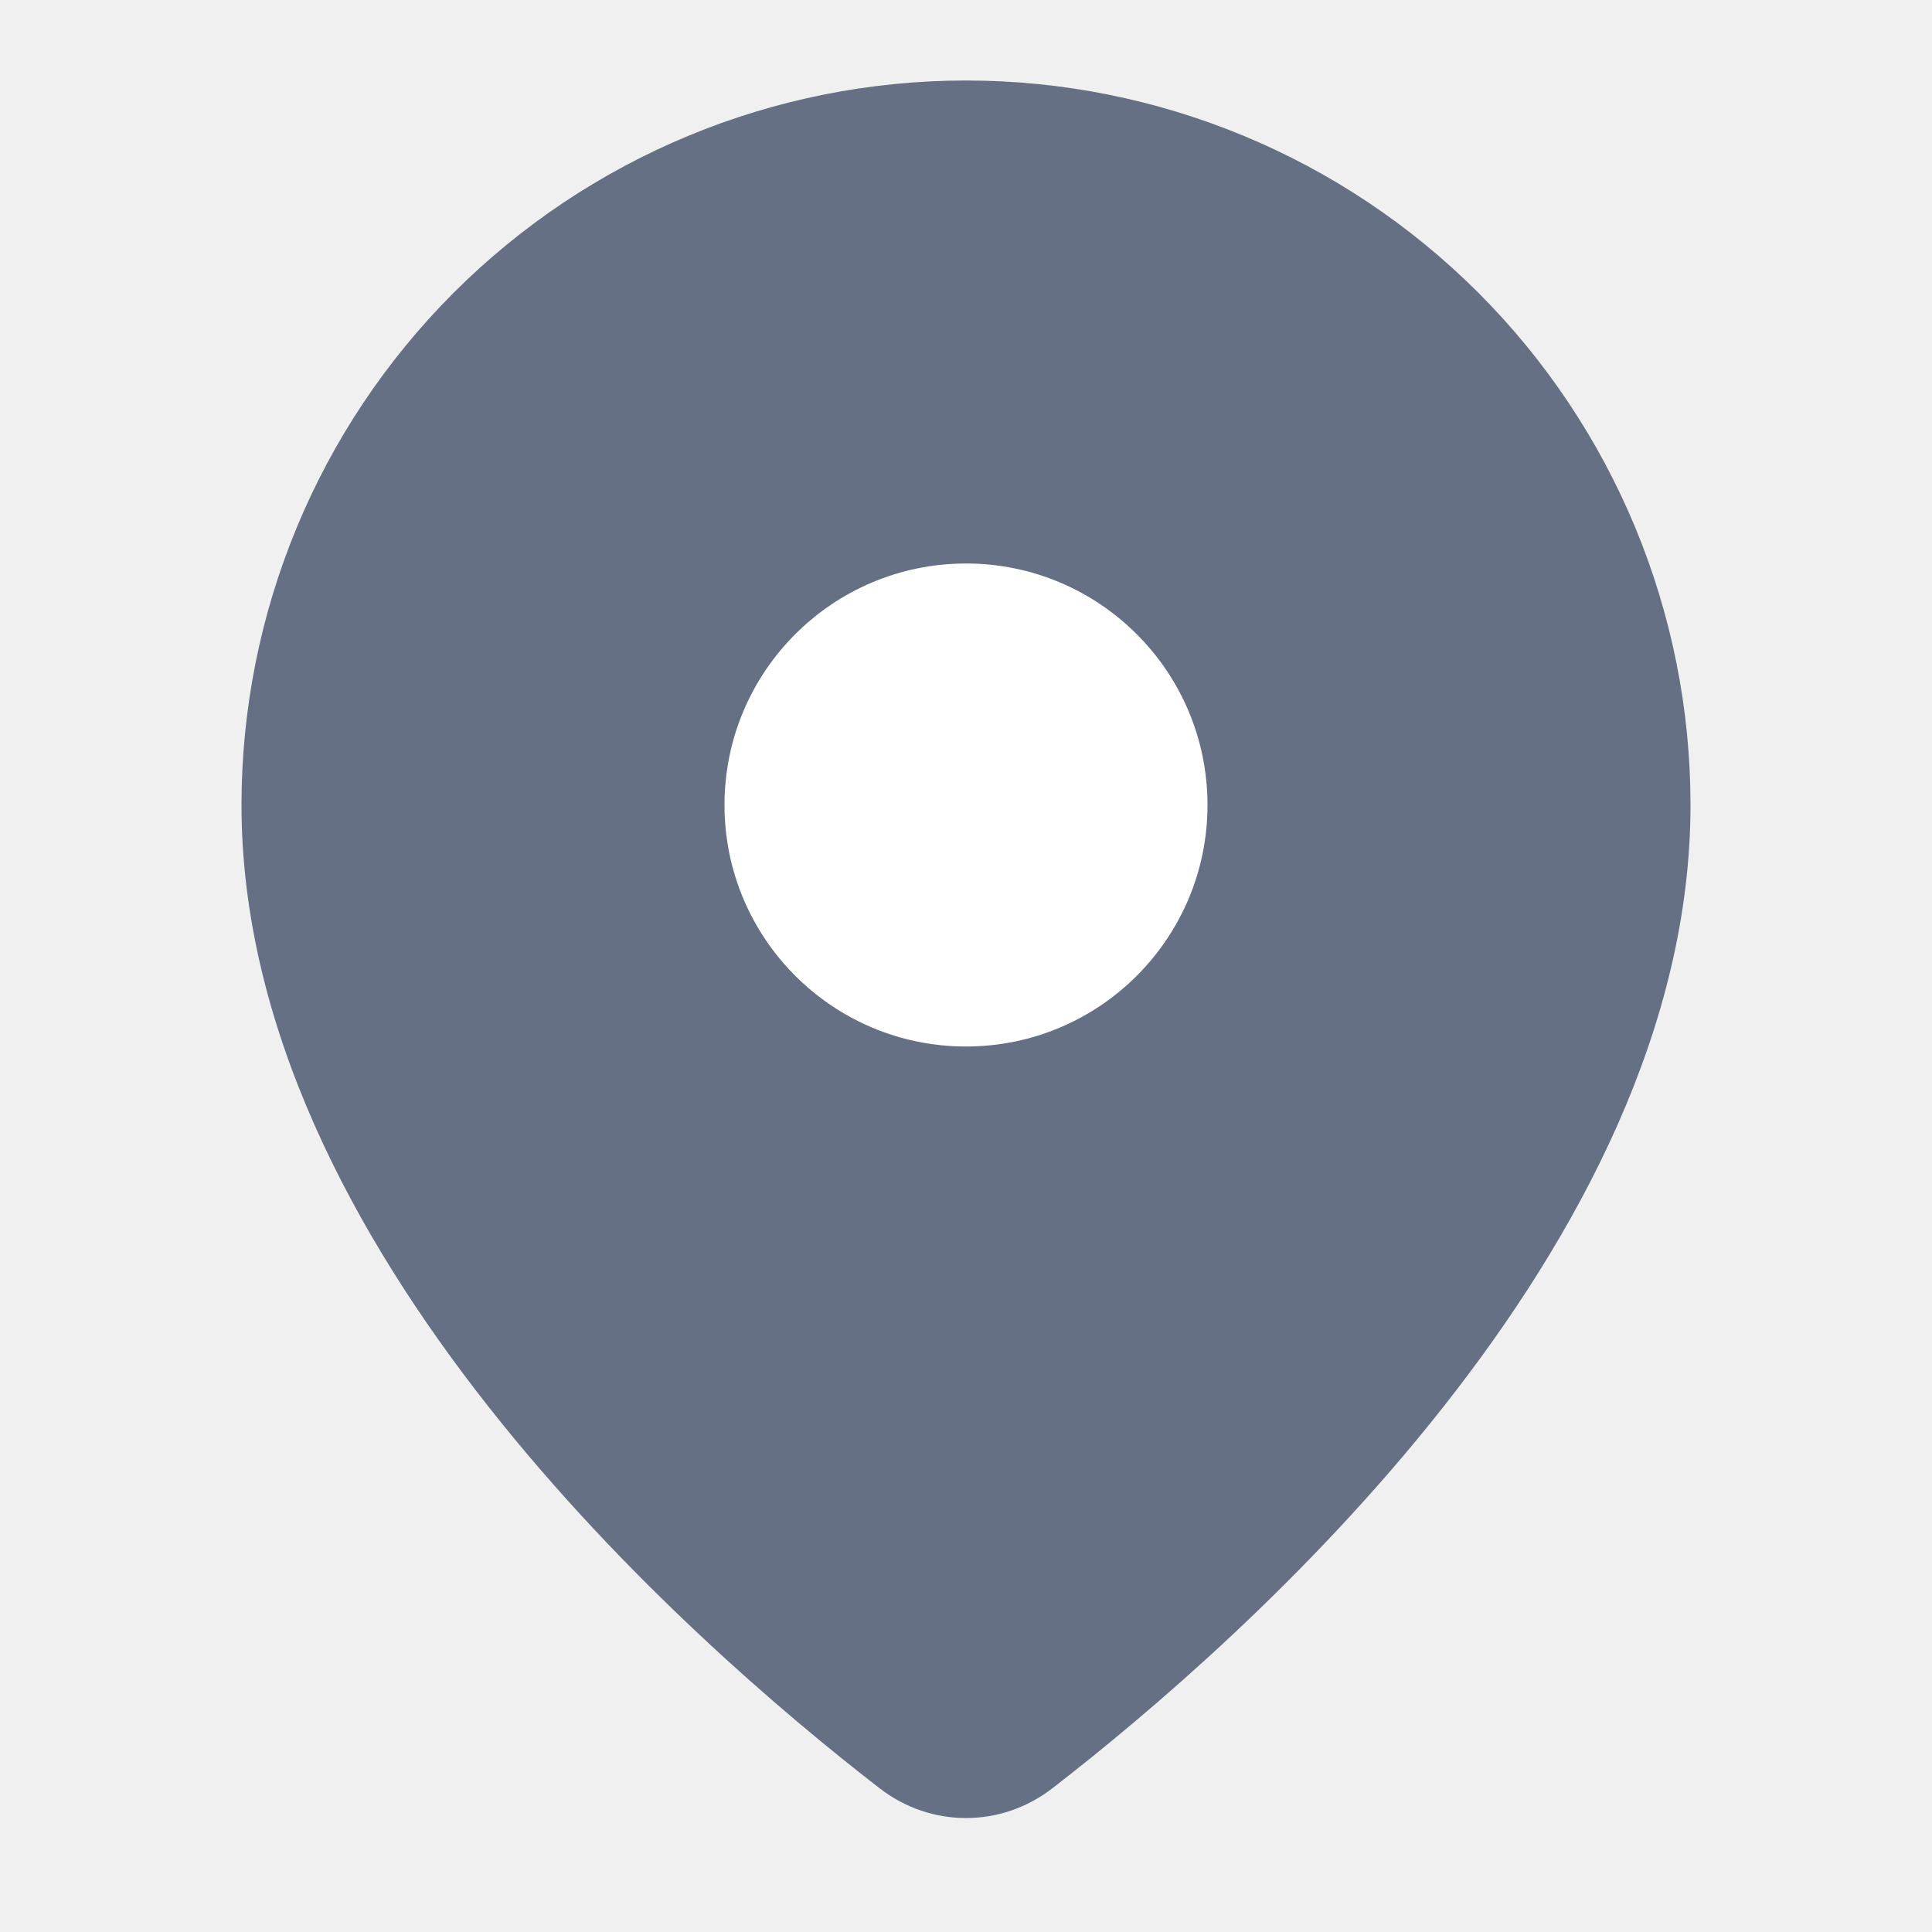
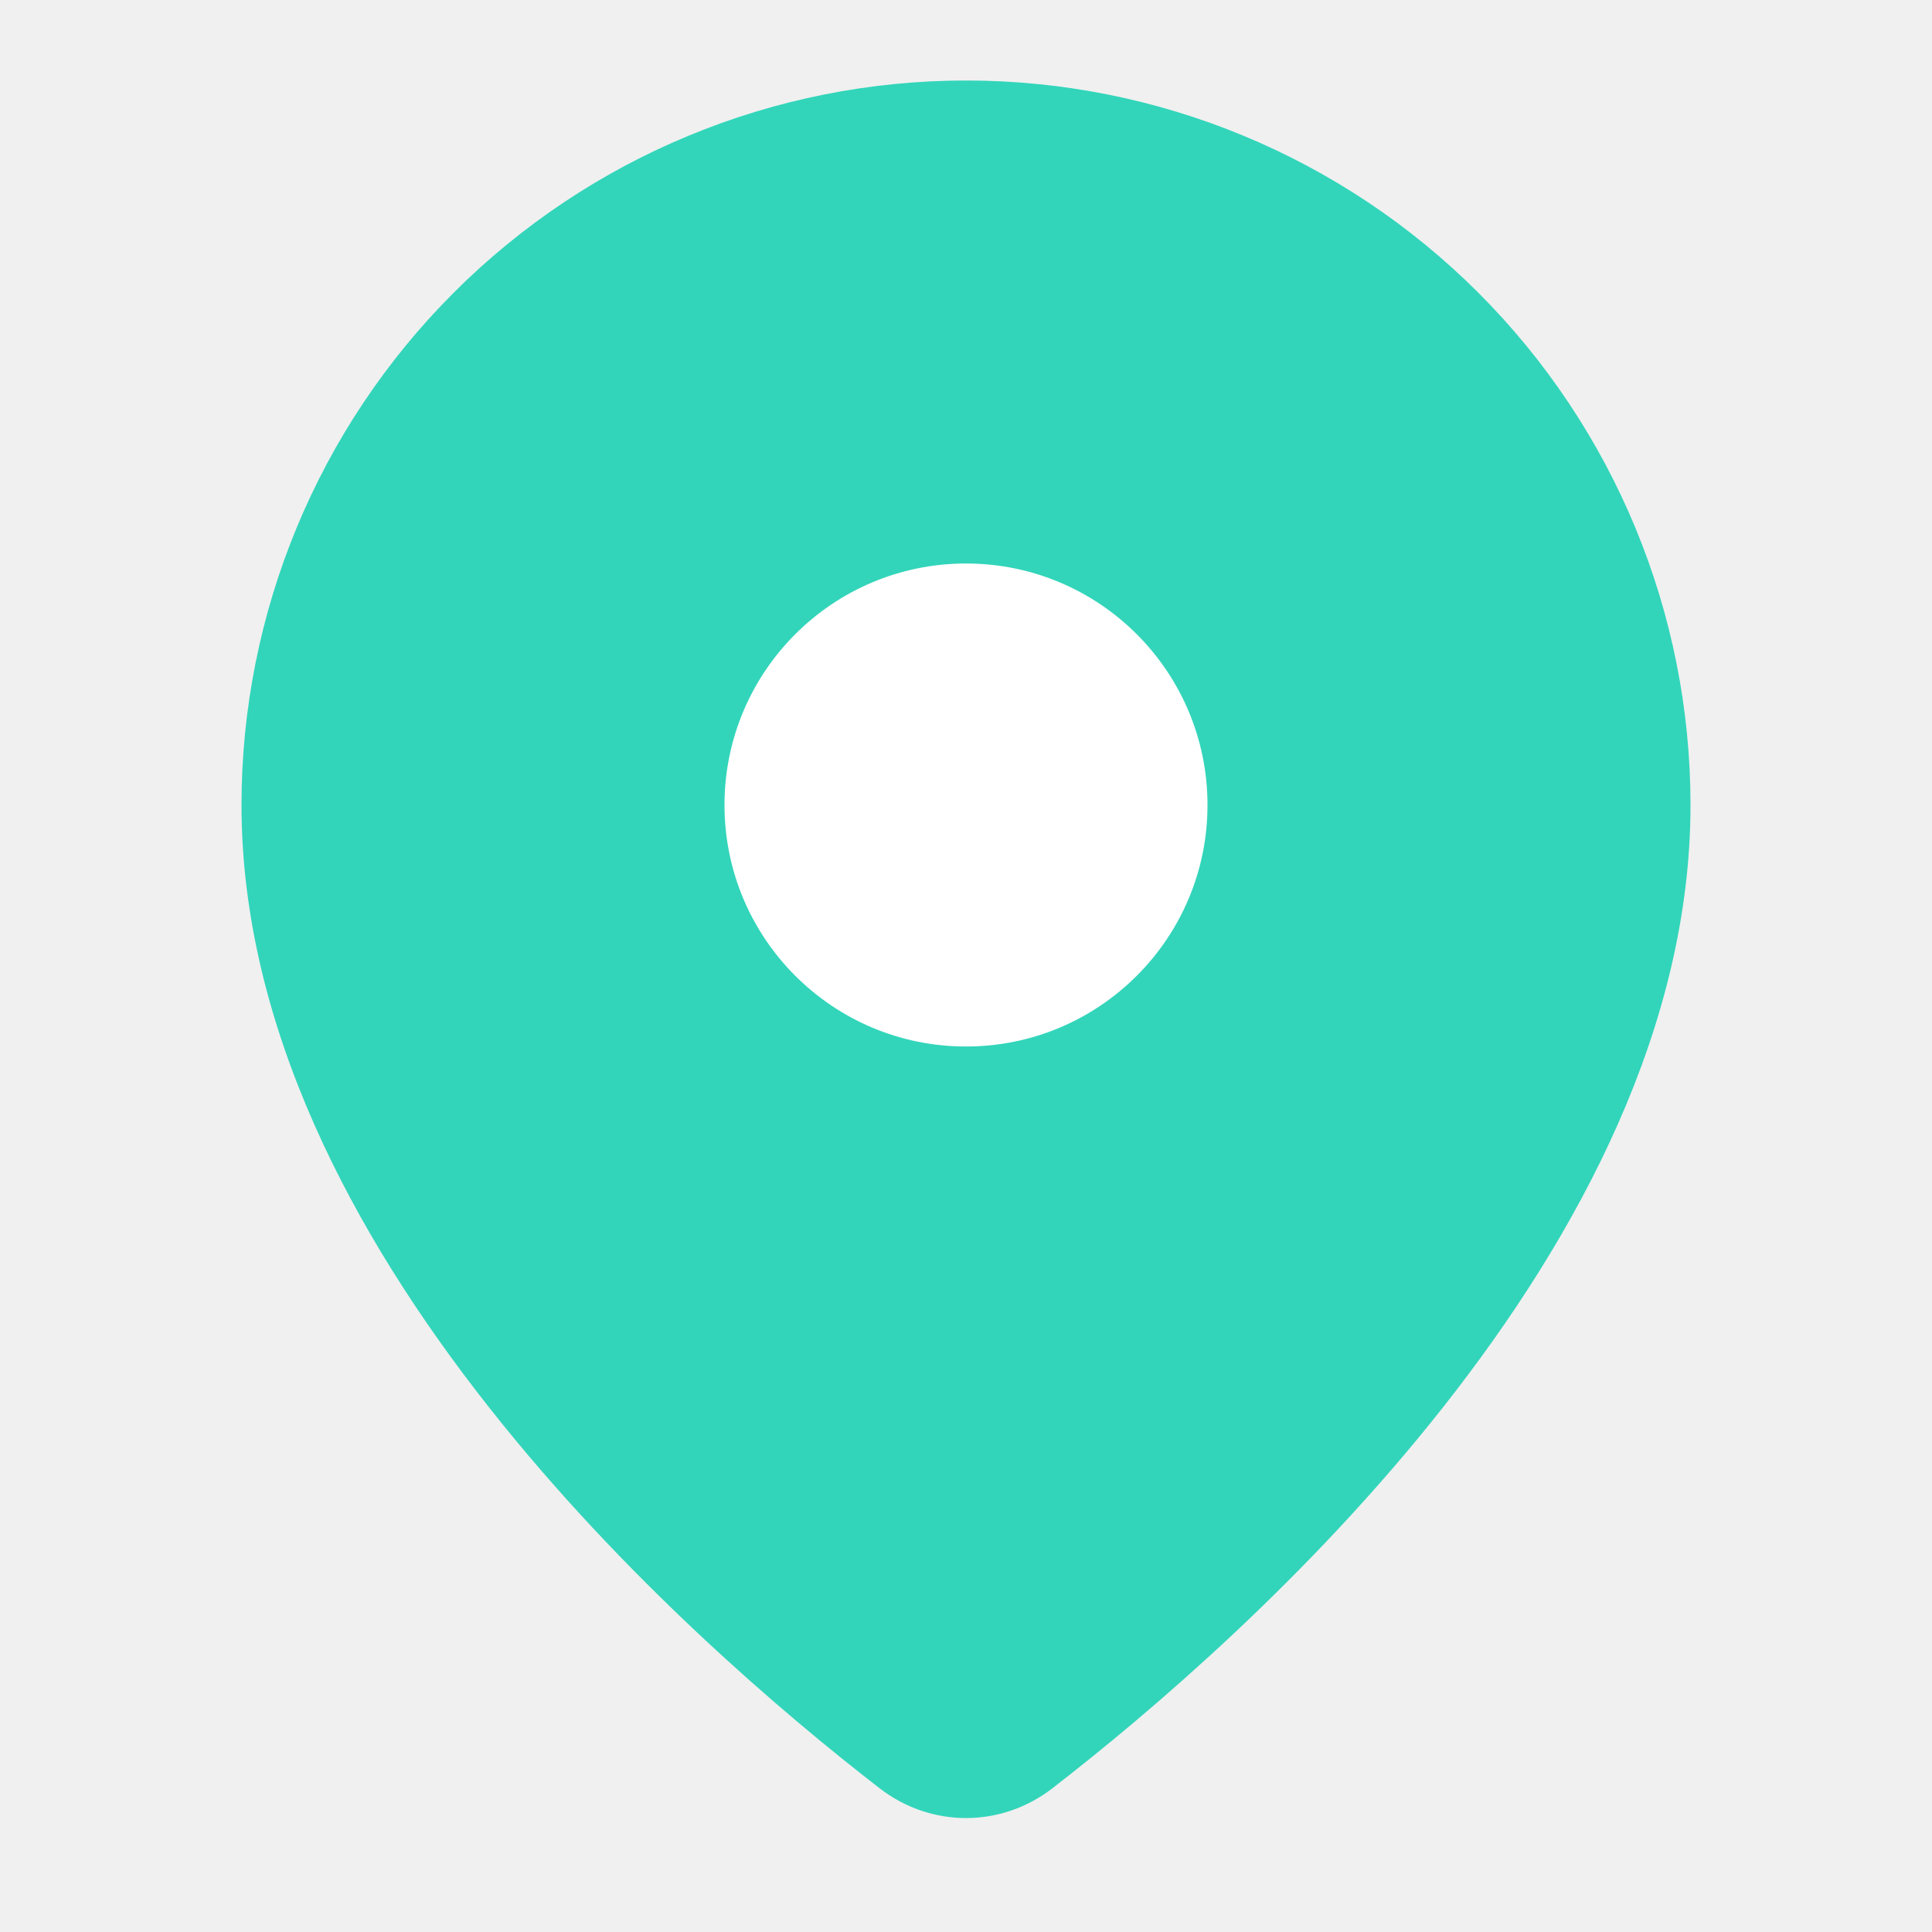
- <svg xmlns="http://www.w3.org/2000/svg" width="24" height="24" viewBox="0 0 24 24" fill="none">
-   <path d="M21 10C21 15.491 15.462 20.367 13.074 22.214C12.436 22.708 11.564 22.708 10.926 22.214C8.538 20.367 3 15.491 3 10C3 7.613 3.948 5.324 5.636 3.636C7.324 1.948 9.613 1 12 1C14.387 1 16.676 1.948 18.364 3.636C20.052 5.324 21 7.613 21 10Z" fill="#667085" />
+ <svg xmlns="http://www.w3.org/2000/svg" width="20" height="20" viewBox="0 0 24 24" fill="none">
+   <path d="M21 10C21 15.491 15.462 20.367 13.074 22.214C12.436 22.708 11.564 22.708 10.926 22.214C8.538 20.367 3 15.491 3 10C3 7.613 3.948 5.324 5.636 3.636C7.324 1.948 9.613 1 12 1C14.387 1 16.676 1.948 18.364 3.636C20.052 5.324 21 7.613 21 10Z" fill="#32D5BA" />
  <path d="M12 13C13.657 13 15 11.657 15 10C15 8.343 13.657 7 12 7C10.343 7 9 8.343 9 10C9 11.657 10.343 13 12 13Z" fill="white" />
</svg>
